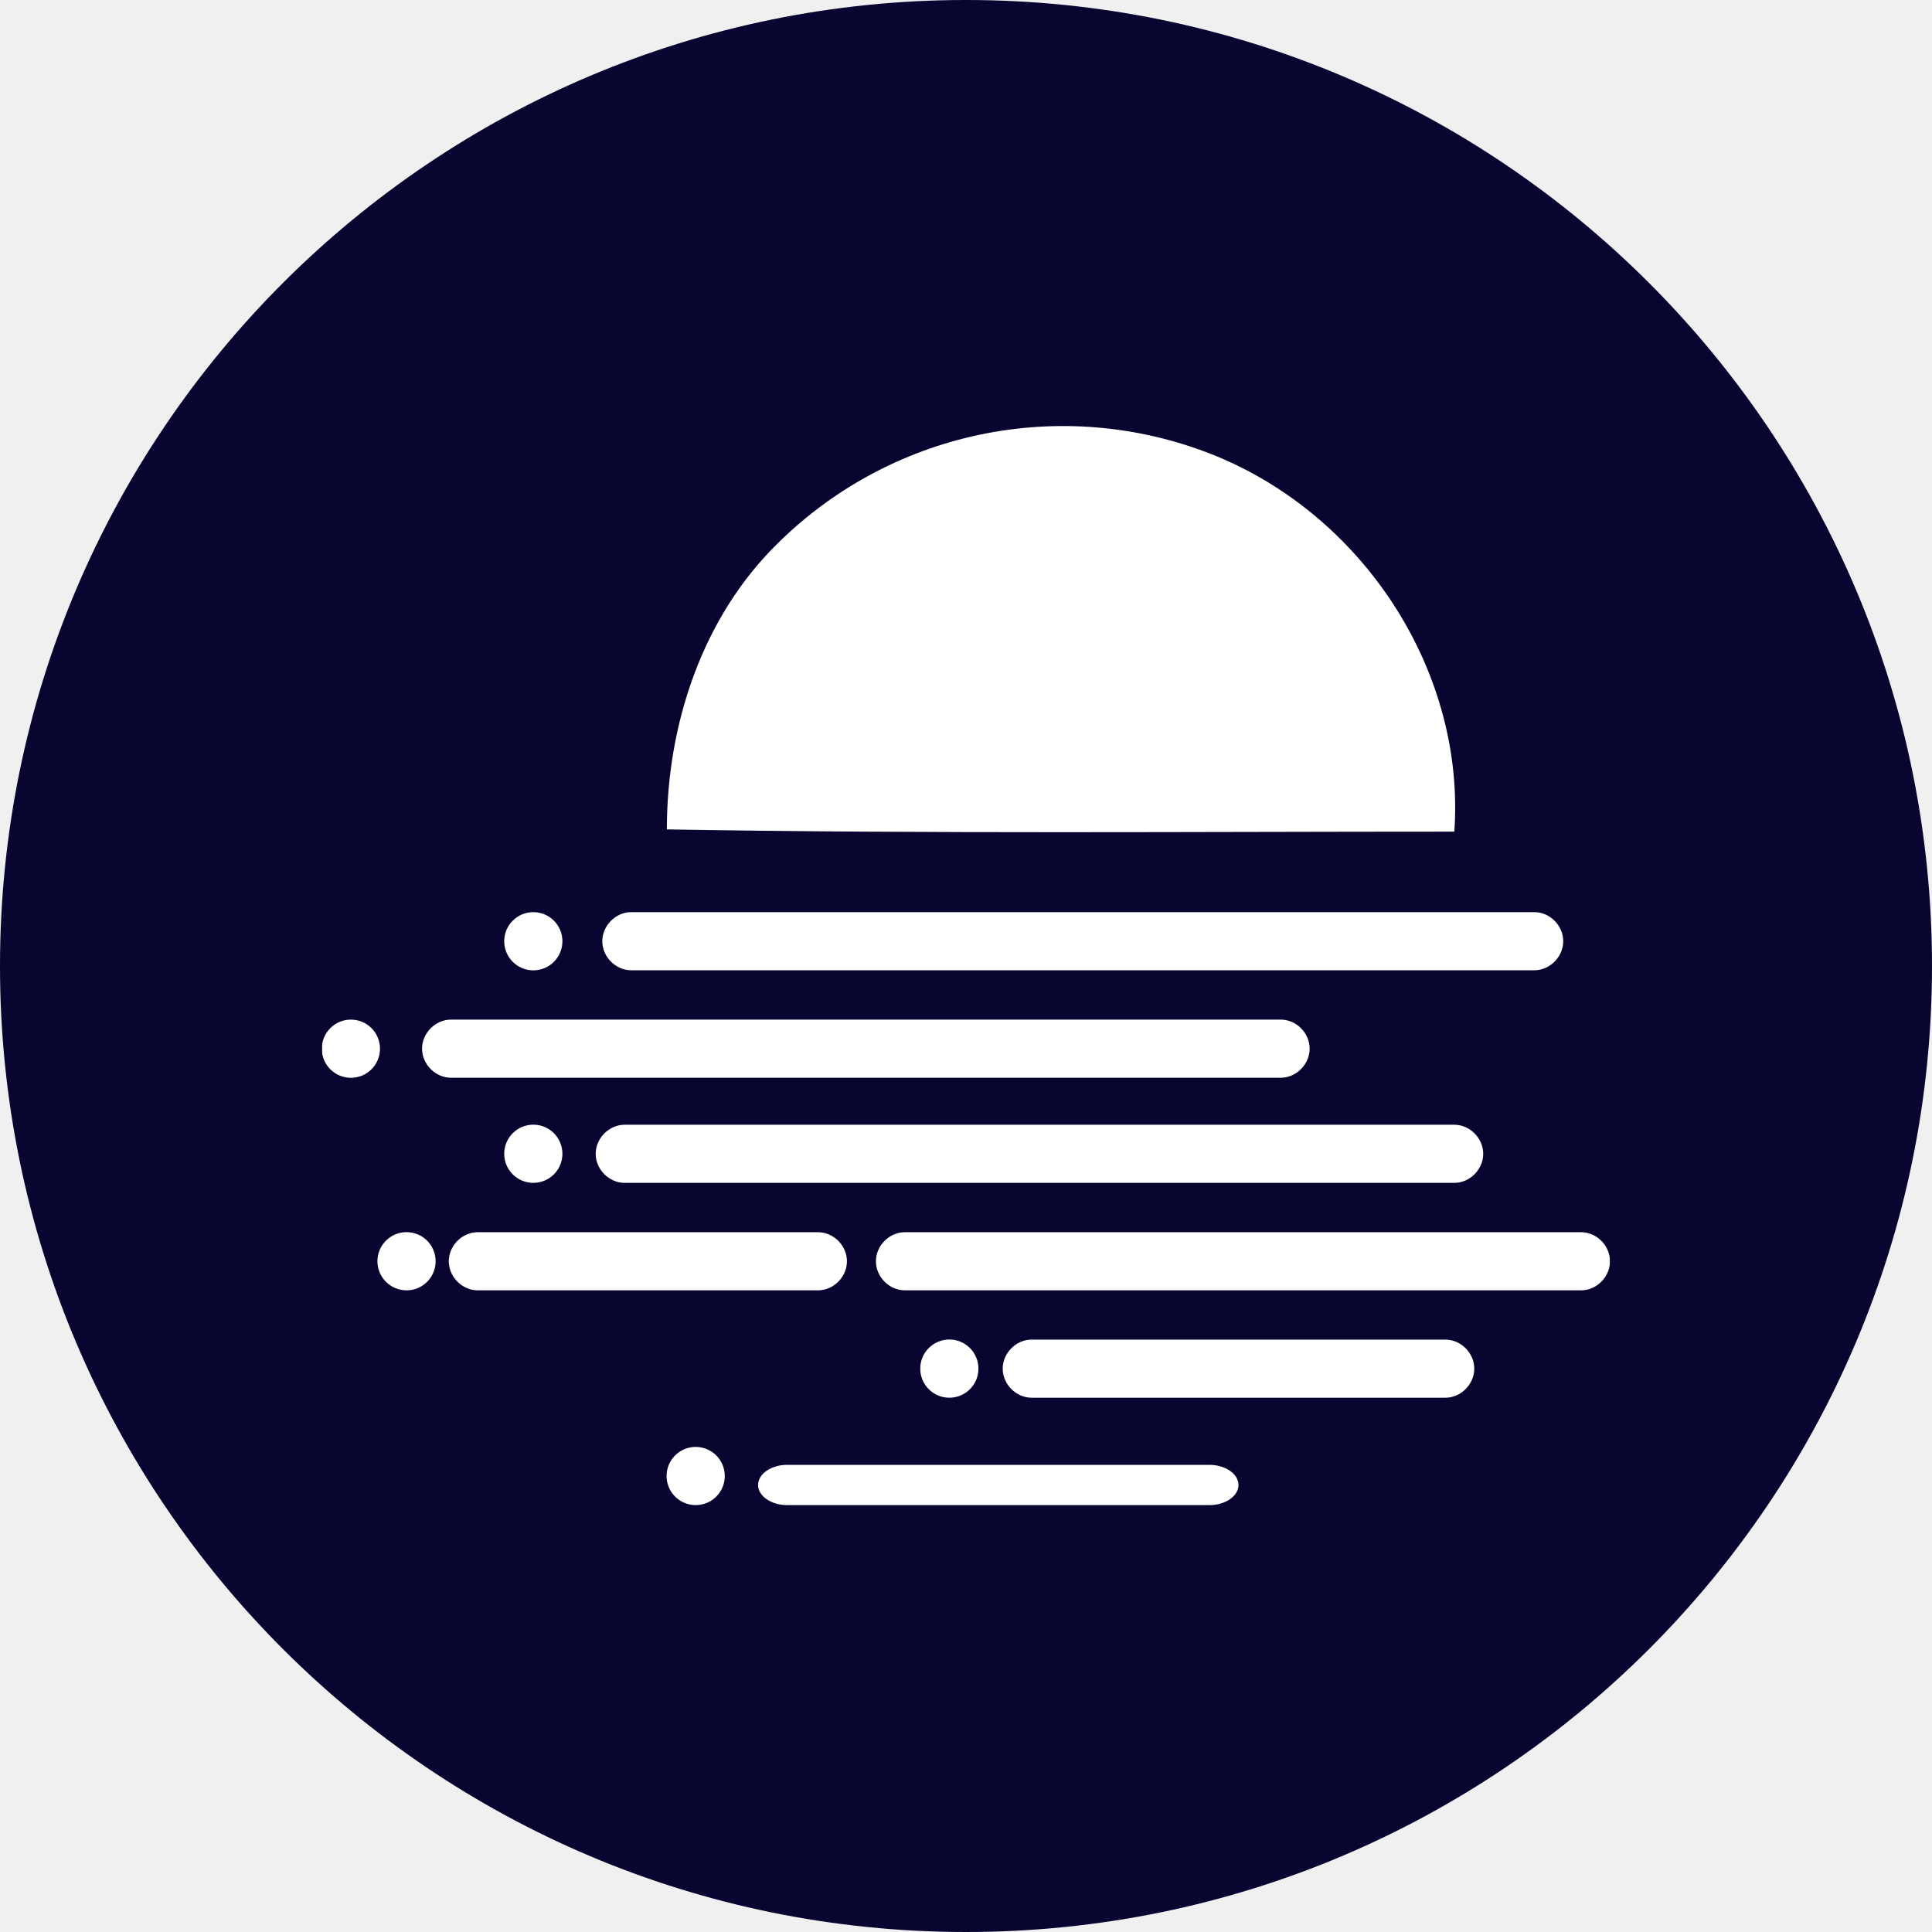
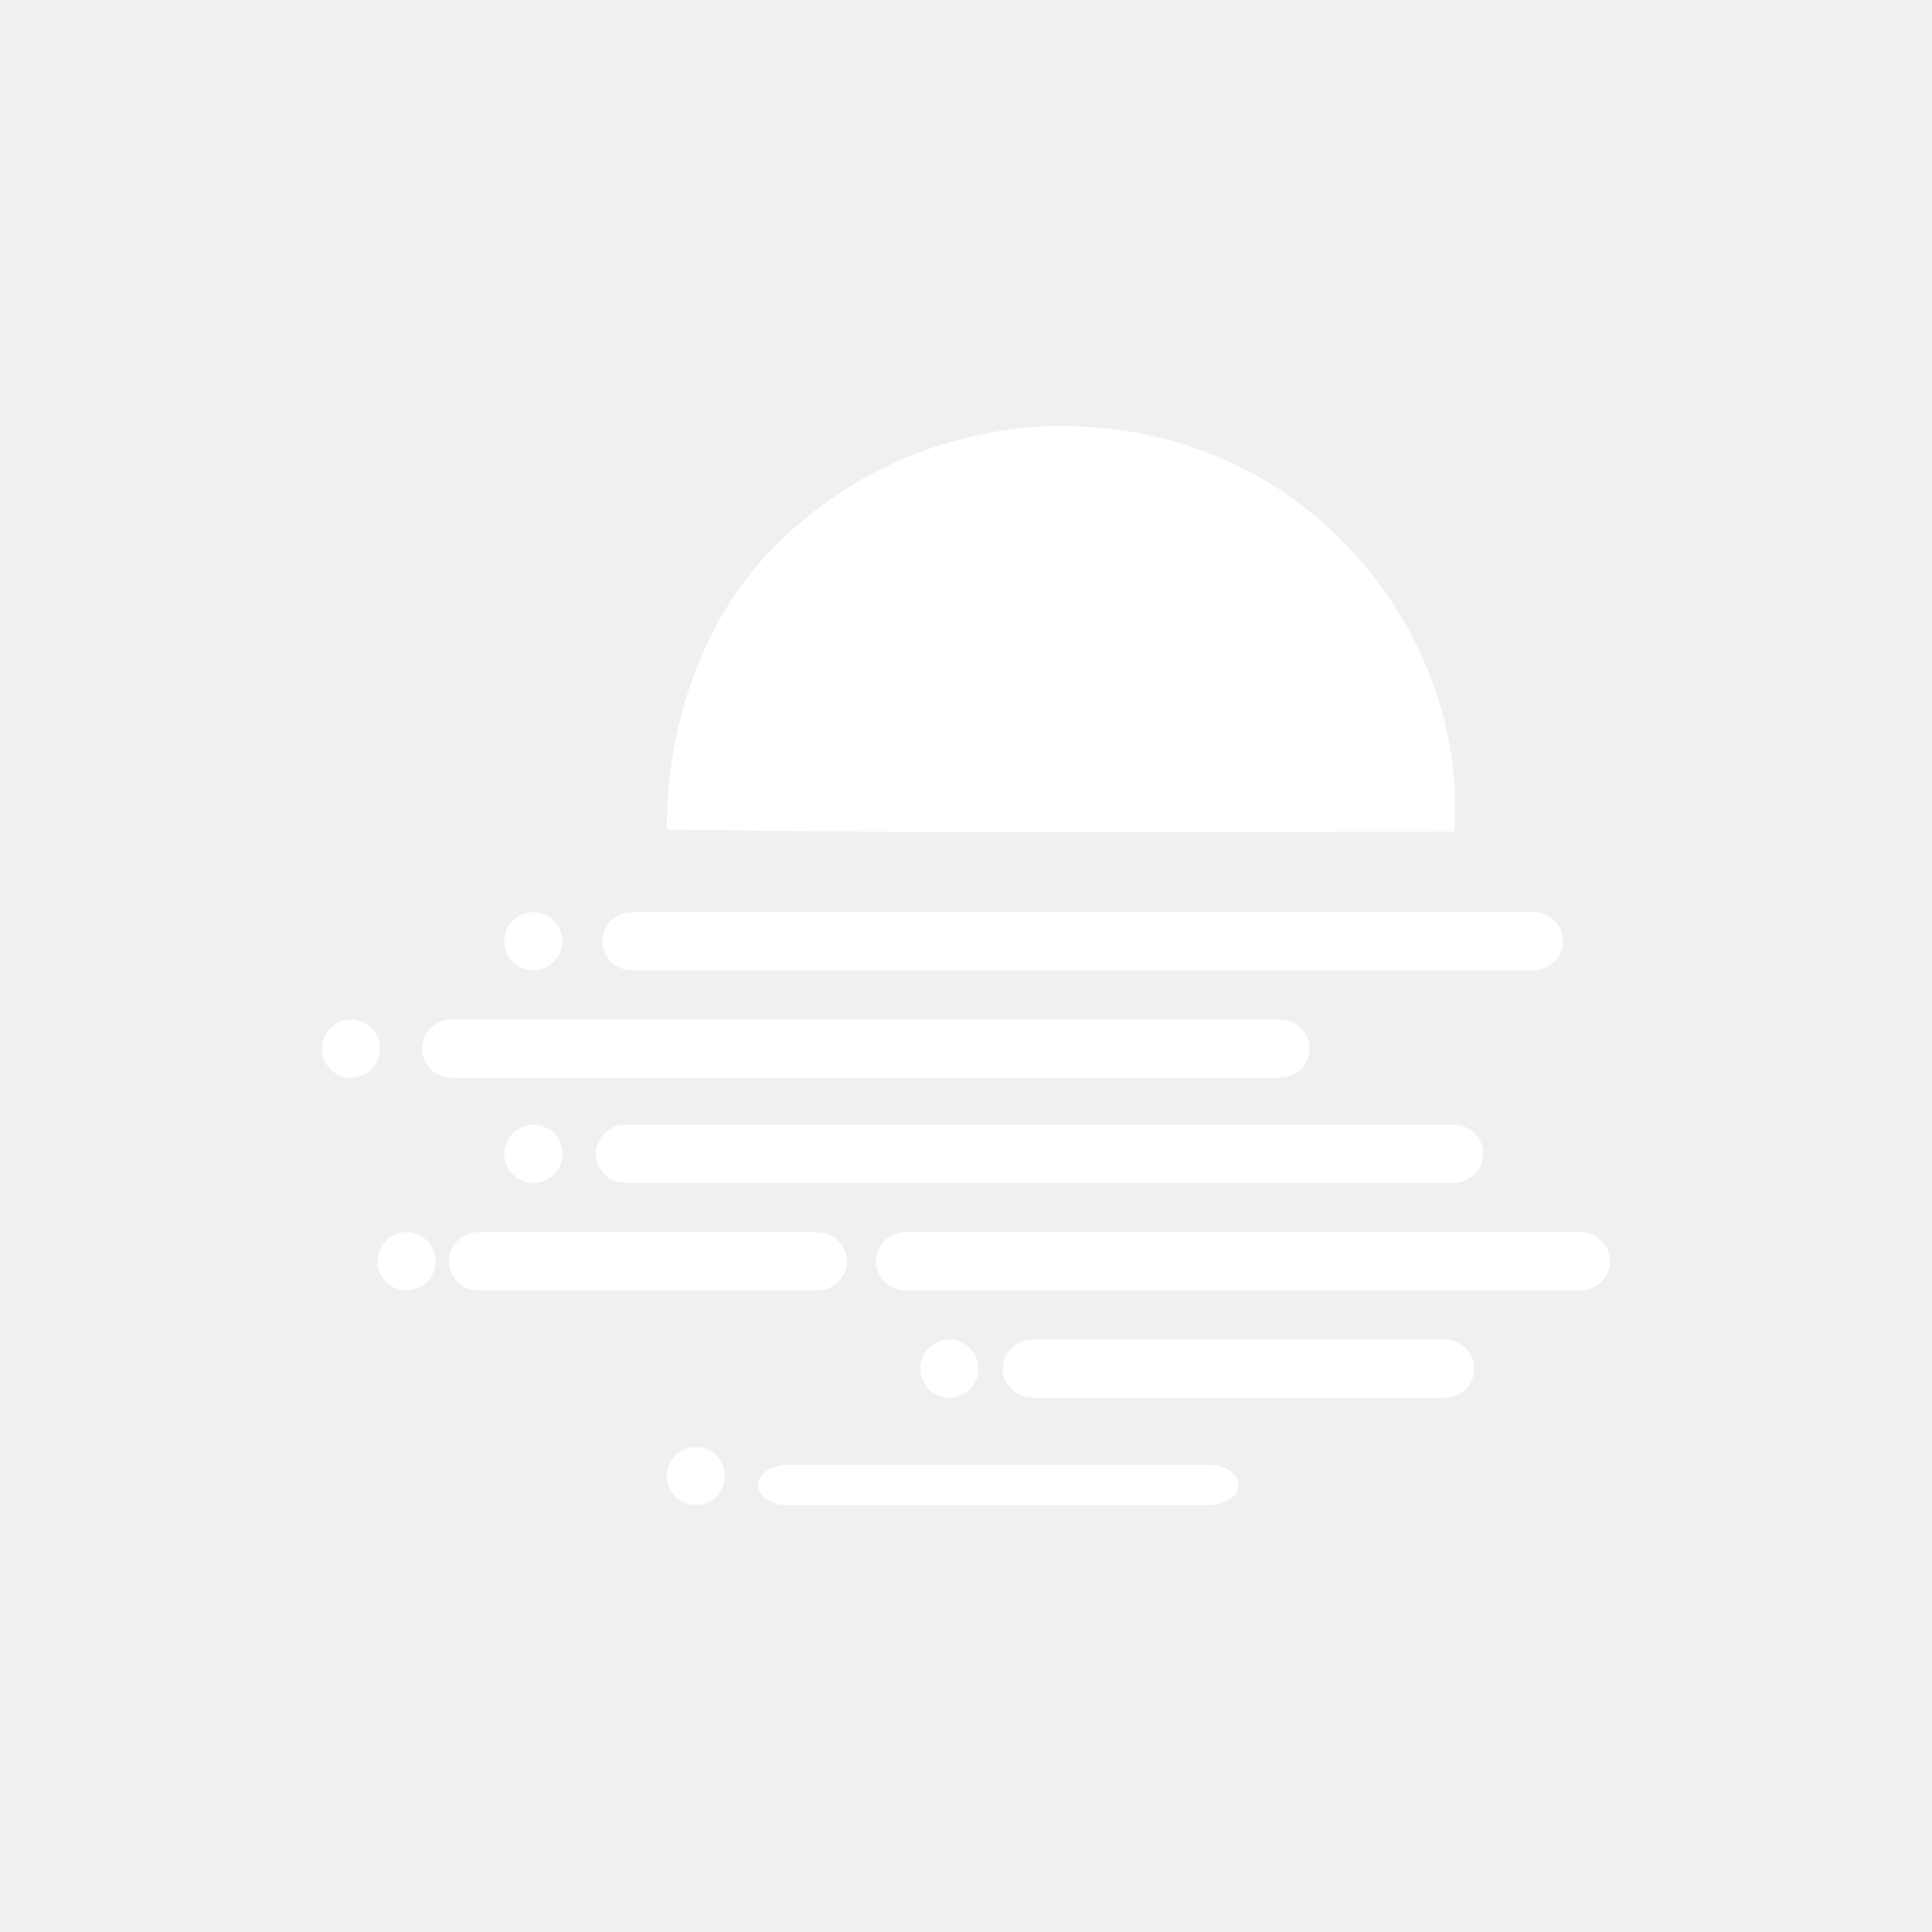
<svg xmlns="http://www.w3.org/2000/svg" xmlns:xlink="http://www.w3.org/1999/xlink" width="24" height="24" fill="none">
-   <rect width="24" height="24" rx="12" fill="#080530" />
  <mask id="A" maskUnits="userSpaceOnUse" x="4" y="4" width="16" height="16" mask-type="alpha">
    <path fill="#d9d9d9" d="M4 4h16v16H4z" />
  </mask>
  <g mask="url(#A)">
    <path d="M15.164 5.689c1.824.778 3.04 2.696 2.902 4.642-3.261 0-6.522.028-9.782-.028 0-1.306.442-2.641 1.382-3.558a5.04 5.04 0 0 1 5.499-1.056zm-.138 12.508c.193 0 .359.111.359.25s-.166.25-.359.25h-5.25c-.193 0-.359-.111-.359-.25s.166-.25.359-.25h5.25z" fill="#fff" />
    <use xlink:href="#C" fill="#fff" />
    <use xlink:href="#C" x="3.151" y="-1.334" fill="#fff" />
    <path d="M17.955 16.641c.193 0 .359.167.359.361s-.166.361-.359.361h-5.14c-.193 0-.359-.167-.359-.361s.166-.361.359-.361h5.14z" fill="#fff" />
    <use xlink:href="#C" x="-3.592" y="-2.668" fill="#fff" />
    <path d="M10.162 15.307c.194 0 .359.167.359.361s-.166.361-.359.361H5.934c-.193 0-.359-.167-.359-.361s.166-.361.359-.361h4.228zm9.479 0c.194 0 .359.167.359.361s-.166.361-.359.361H11.24c-.193 0-.359-.167-.359-.361s.166-.361.359-.361h8.401zm-1.575-1.335c.193 0 .359.167.359.361s-.166.361-.359.361H7.759c-.193 0-.359-.167-.359-.361s.166-.361.359-.361h10.307z" fill="#fff" />
    <use xlink:href="#C" x="-2.017" y="-4.003" fill="#fff" />
    <path d="M15.91 12.666c.194 0 .359.167.359.361s-.166.361-.359.361H5.602c-.193 0-.359-.167-.359-.361s.166-.361.359-.361H15.91z" fill="#fff" />
    <use xlink:href="#C" x="-4.283" y="-5.308" fill="#fff" />
    <use xlink:href="#C" x="-2.017" y="-6.643" fill="#fff" />
    <path d="M19.06 11.331c.194 0 .359.167.359.361s-.166.361-.359.361H7.841c-.193 0-.359-.167-.359-.361s.166-.361.359-.361H19.06z" fill="#fff" />
  </g>
  <defs>
    <path id="C" d="M8.642 18.697a.36.36 0 0 0 0-.723.36.36 0 0 0 0 .723z" />
  </defs>
</svg>
